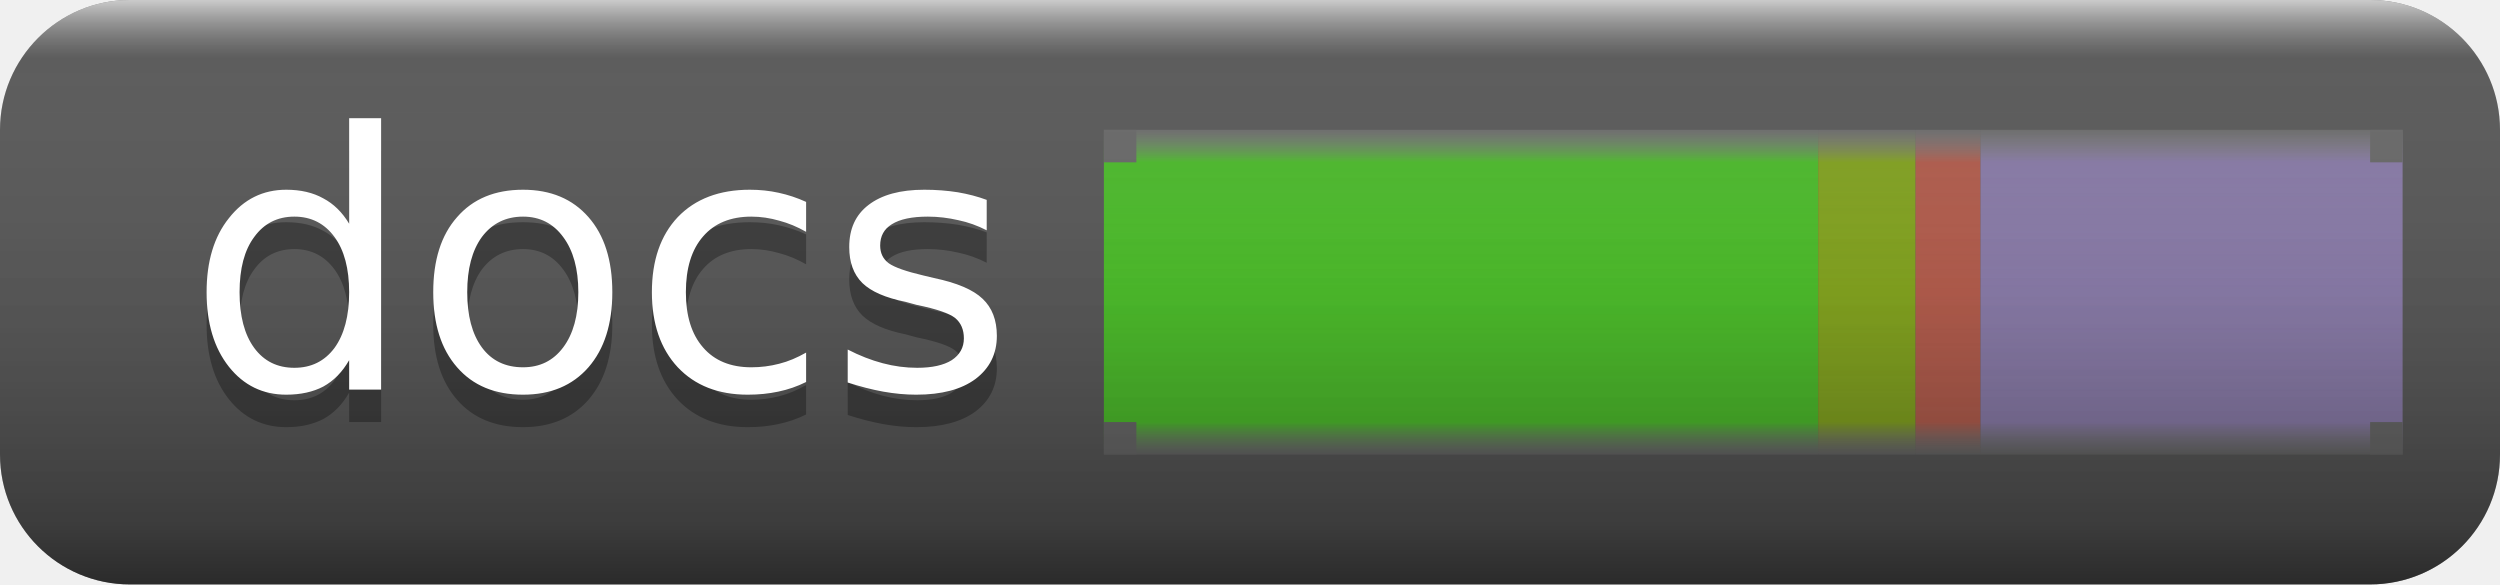
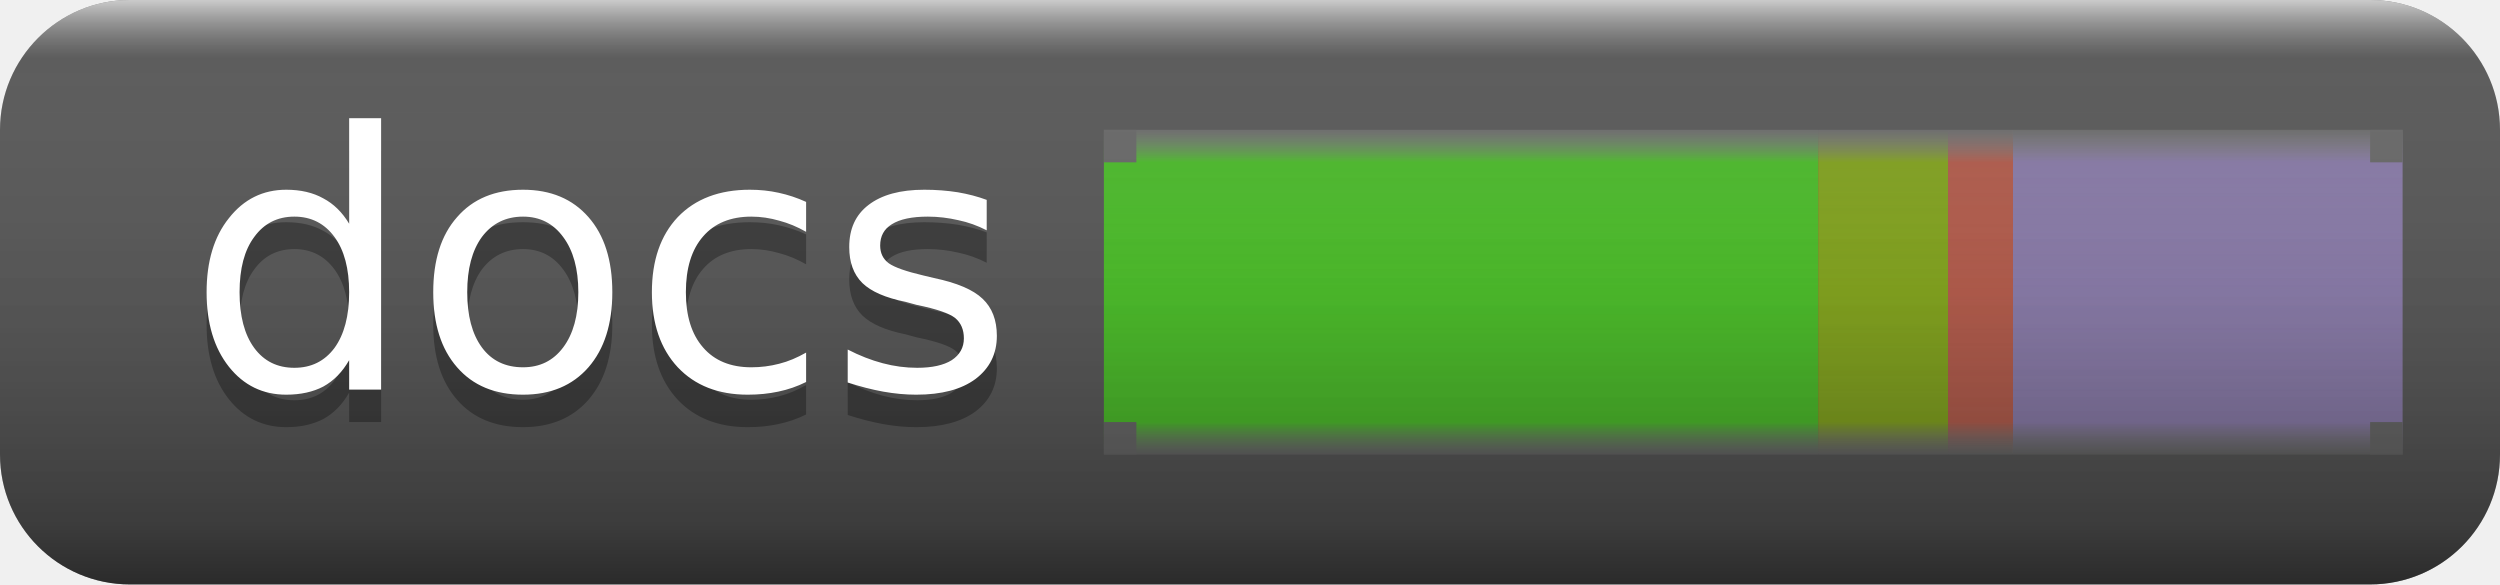
<svg xmlns="http://www.w3.org/2000/svg" width="77" height="18">
  <linearGradient id="bg" x2="0" y2="100%">
    <stop offset="0" stop-color="#fff" stop-opacity=".7" />
    <stop offset=".1" stop-color="#aaa" stop-opacity=".1" />
    <stop offset=".9" stop-opacity=".3" />
    <stop offset="1" stop-opacity=".5" />
  </linearGradient>
  <rect rx="4" width="77" height="18" fill="#555" />
  <linearGradient id="gA" x2="0" y2="100%">
    <stop offset="0" stop-color="#999" stop-opacity=".3" />
    <stop offset=".1" stop-color="#46cc1e" stop-opacity=".9" />
    <stop offset=".5" stop-color="#46cc1e" stop-opacity="1" />
    <stop offset=".9" stop-color="#46cc1e" stop-opacity=".9" />
    <stop offset="1" stop-color="#888" stop-opacity=".3" />
  </linearGradient>
  <rect x="34" y="4" width="22" height="10" fill="url(#gA)" />
  <linearGradient id="gB" x2="0" y2="100%">
    <stop offset="0" stop-color="#999" stop-opacity=".3" />
    <stop offset=".1" stop-color="#87ae10" stop-opacity=".9" />
    <stop offset=".5" stop-color="#87ae10" stop-opacity="1" />
    <stop offset=".9" stop-color="#87ae10" stop-opacity=".9" />
    <stop offset="1" stop-color="#888" stop-opacity=".3" />
  </linearGradient>
-   <rect x="56" y="4" width="3" height="10" fill="url(#gB)" />
+   <rect x="56" y="4" width="4" height="10" fill="url(#gB)" />
  <linearGradient id="gC" x2="0" y2="100%">
    <stop offset="0" stop-color="#999" stop-opacity=".3" />
    <stop offset=".1" stop-color="#c05946" stop-opacity=".9" />
    <stop offset=".5" stop-color="#c05946" stop-opacity="1" />
    <stop offset=".9" stop-color="#c05946" stop-opacity=".9" />
    <stop offset="1" stop-color="#888" stop-opacity=".3" />
  </linearGradient>
-   <rect x="59" y="4" width="2" height="10" fill="url(#gC)" />
+   <rect x="60" y="4" width="2" height="10" fill="url(#gC)" />
  <linearGradient id="gU" x2="0" y2="100%">
    <stop offset="0" stop-color="#999" stop-opacity=".3" />
    <stop offset=".1" stop-color="#8f7eb4" stop-opacity=".9" />
    <stop offset=".5" stop-color="#8f7eb4" stop-opacity="1" />
    <stop offset=".9" stop-color="#8f7eb4" stop-opacity=".9" />
    <stop offset="1" stop-color="#888" stop-opacity=".3" />
  </linearGradient>
-   <rect x="61" y="4" width="13" height="10" fill="url(#gU)" />
+   <rect x="62" y="4" width="12" height="10" fill="url(#gU)" />
  <rect x="34" y="4" width="1" height="1" fill="#666" />
  <rect x="34" y="13" width="1" height="1" fill="#666" />
  <rect x="73" y="4" width="1" height="1" fill="#666" />
  <rect x="73" y="13" width="1" height="1" fill="#666" />
  <rect rx="4" width="77" height="18" fill="url(#bg)" />
  <g fill="#fff" text-anchor="middle" font-family="DejaVu Sans,Verdana,Geneva,sans-serif" font-size="11">
    <text x="18.5" y="13" fill="#010101" fill-opacity=".3">docs</text>
    <text x="18.5" y="12">docs</text>
  </g>
</svg>
